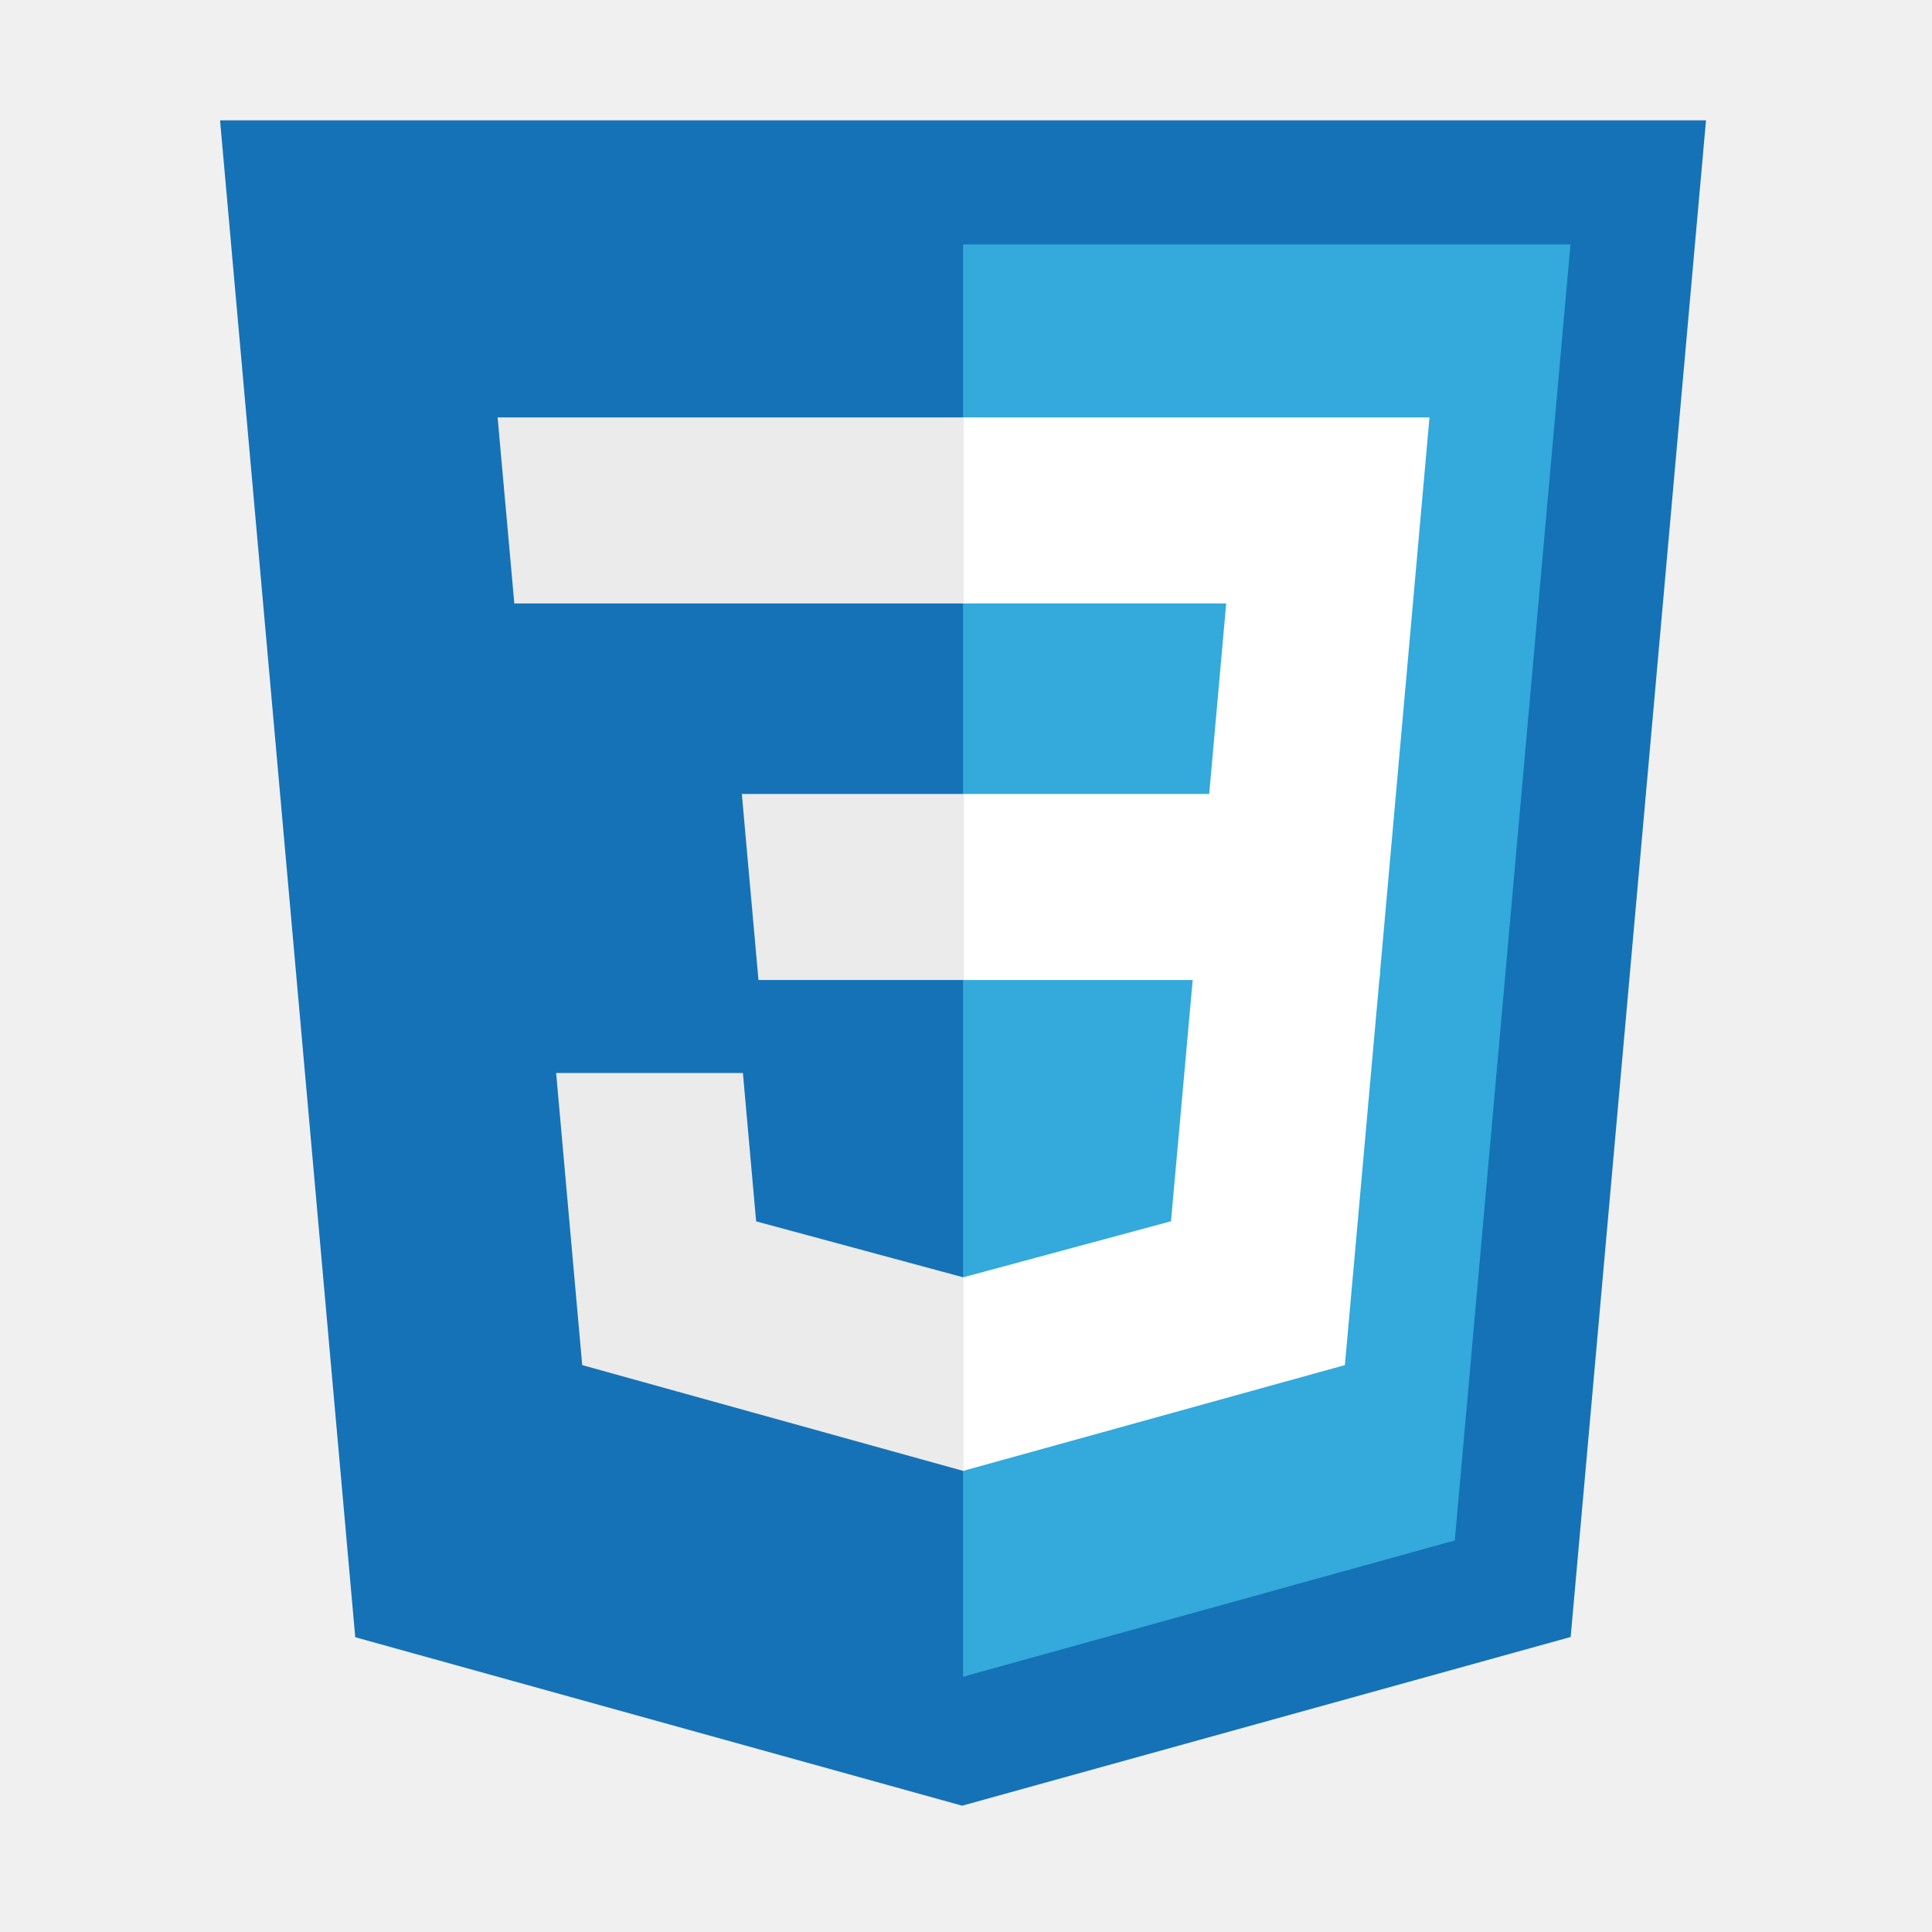
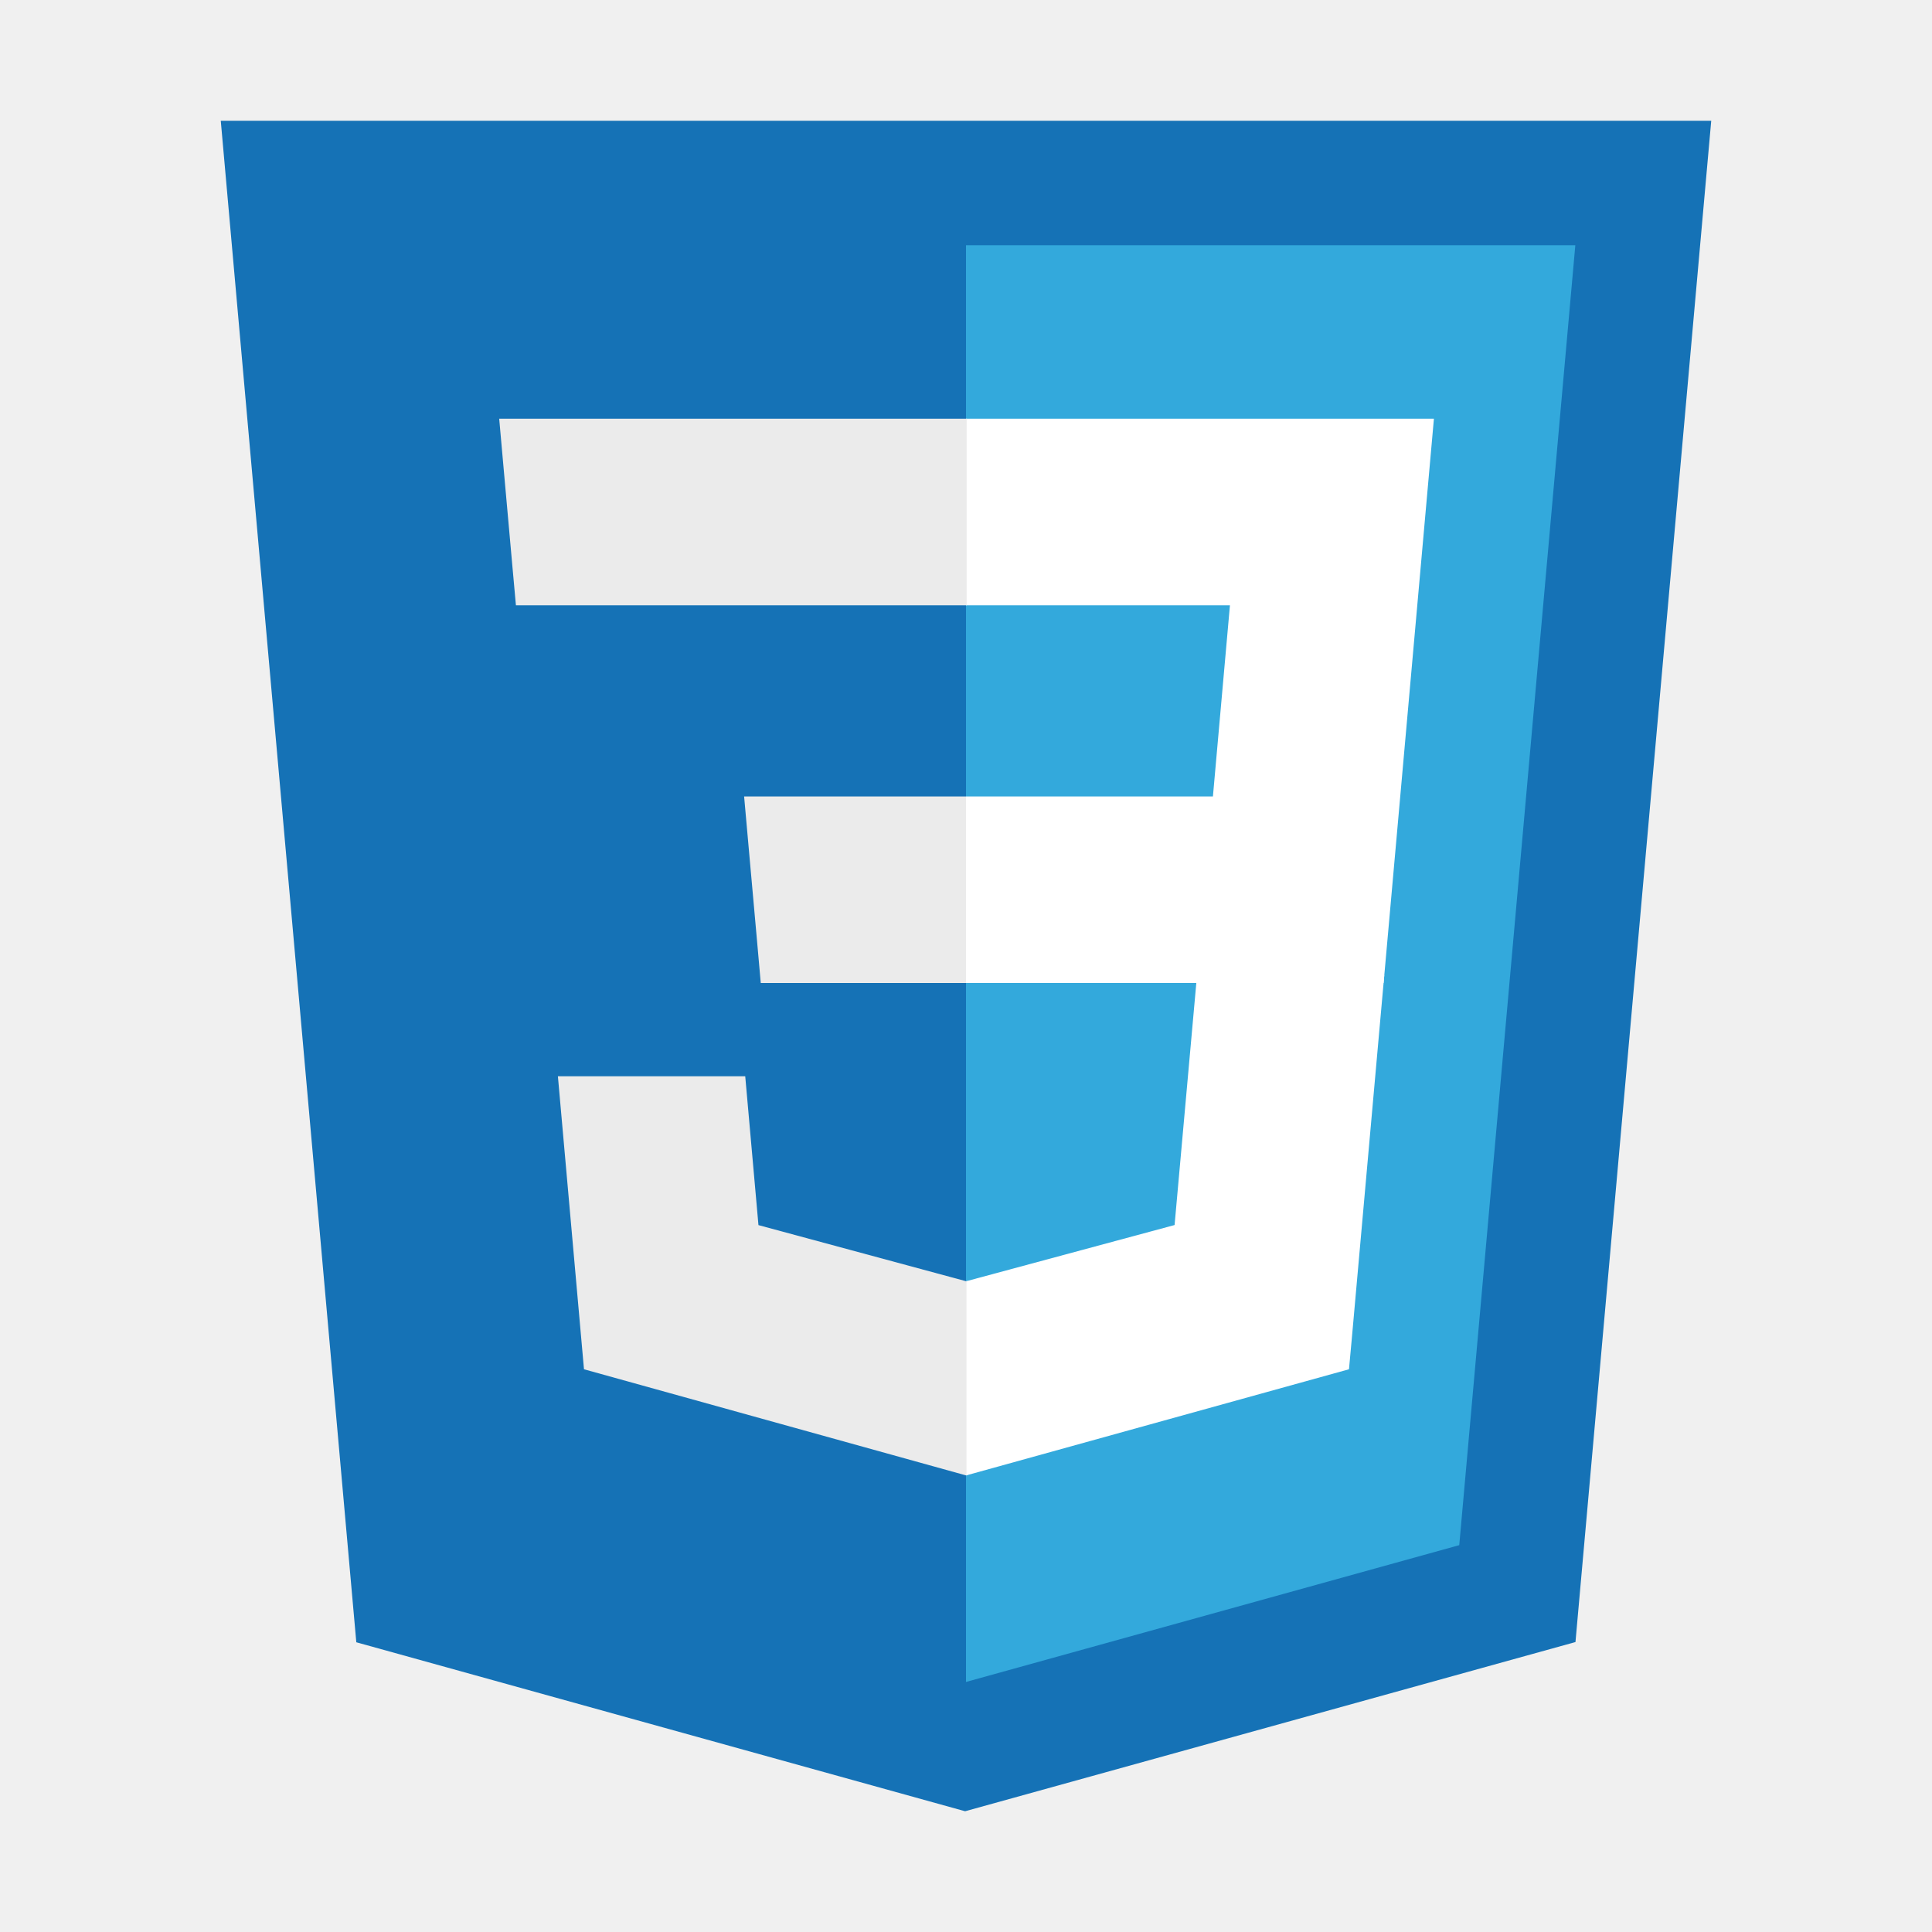
- <svg xmlns="http://www.w3.org/2000/svg" width="40" height="40" viewBox="0 0 40 40" fill="none">
-   <path d="M7.355 33.897L4.556 2.492H35.321L32.519 33.892L19.92 37.385L7.355 33.897Z" fill="#1572B6" />
-   <path d="M19.939 34.715L30.12 31.893L32.515 5.061H19.939V34.715Z" fill="#33A9DC" />
-   <path d="M19.939 16.438H25.035L25.387 12.494H19.939V8.642H29.596L29.504 9.675L28.558 20.29H19.939V16.438Z" fill="white" />
-   <path d="M19.962 26.441L19.945 26.446L15.655 25.287L15.381 22.215H11.514L12.054 28.263L19.944 30.454L19.962 30.449V26.441Z" fill="#EBEBEB" />
-   <path d="M24.708 20.127L24.244 25.285L19.948 26.444V30.451L27.844 28.263L27.903 27.612L28.572 20.127H24.708Z" fill="white" />
-   <path d="M19.952 8.642V12.494H10.648L10.571 11.628L10.395 9.675L10.303 8.642H19.952ZM19.939 16.438V20.29H15.703L15.626 19.424L15.451 17.471L15.359 16.438H19.939Z" fill="#EBEBEB" />
+ <svg xmlns="http://www.w3.org/2000/svg" width="26" height="26" viewBox="0 0 26 26" fill="none">
+   <path d="M4.795 22.101L2.971 1.625H23.029L21.202 22.098L12.988 24.375L4.795 22.101Z" fill="#1572B6" />
+   <path d="M13 22.635L19.638 20.794L21.2 3.3H13V22.635Z" fill="#33A9DC" />
+   <path d="M13 10.718H16.323L16.552 8.146H13V5.635H19.297L19.237 6.308L18.62 13.229H13V10.718Z" fill="white" />
+   <path d="M13.015 17.24L13.004 17.243L10.207 16.487L10.029 14.484H7.508L7.859 18.427L13.003 19.856L13.015 19.853V17.24Z" fill="#EBEBEB" />
+   <path d="M16.109 13.123L15.807 16.486L13.007 17.241V19.854L18.154 18.427L18.193 18.003L18.629 13.123H16.109Z" fill="white" />
+   <path d="M13.009 5.635V8.146H6.943L6.892 7.581L6.778 6.308L6.718 5.635H13.009ZM13 10.718V13.229H10.238L10.188 12.664L10.074 11.391L10.014 10.718H13Z" fill="#EBEBEB" />
</svg>
